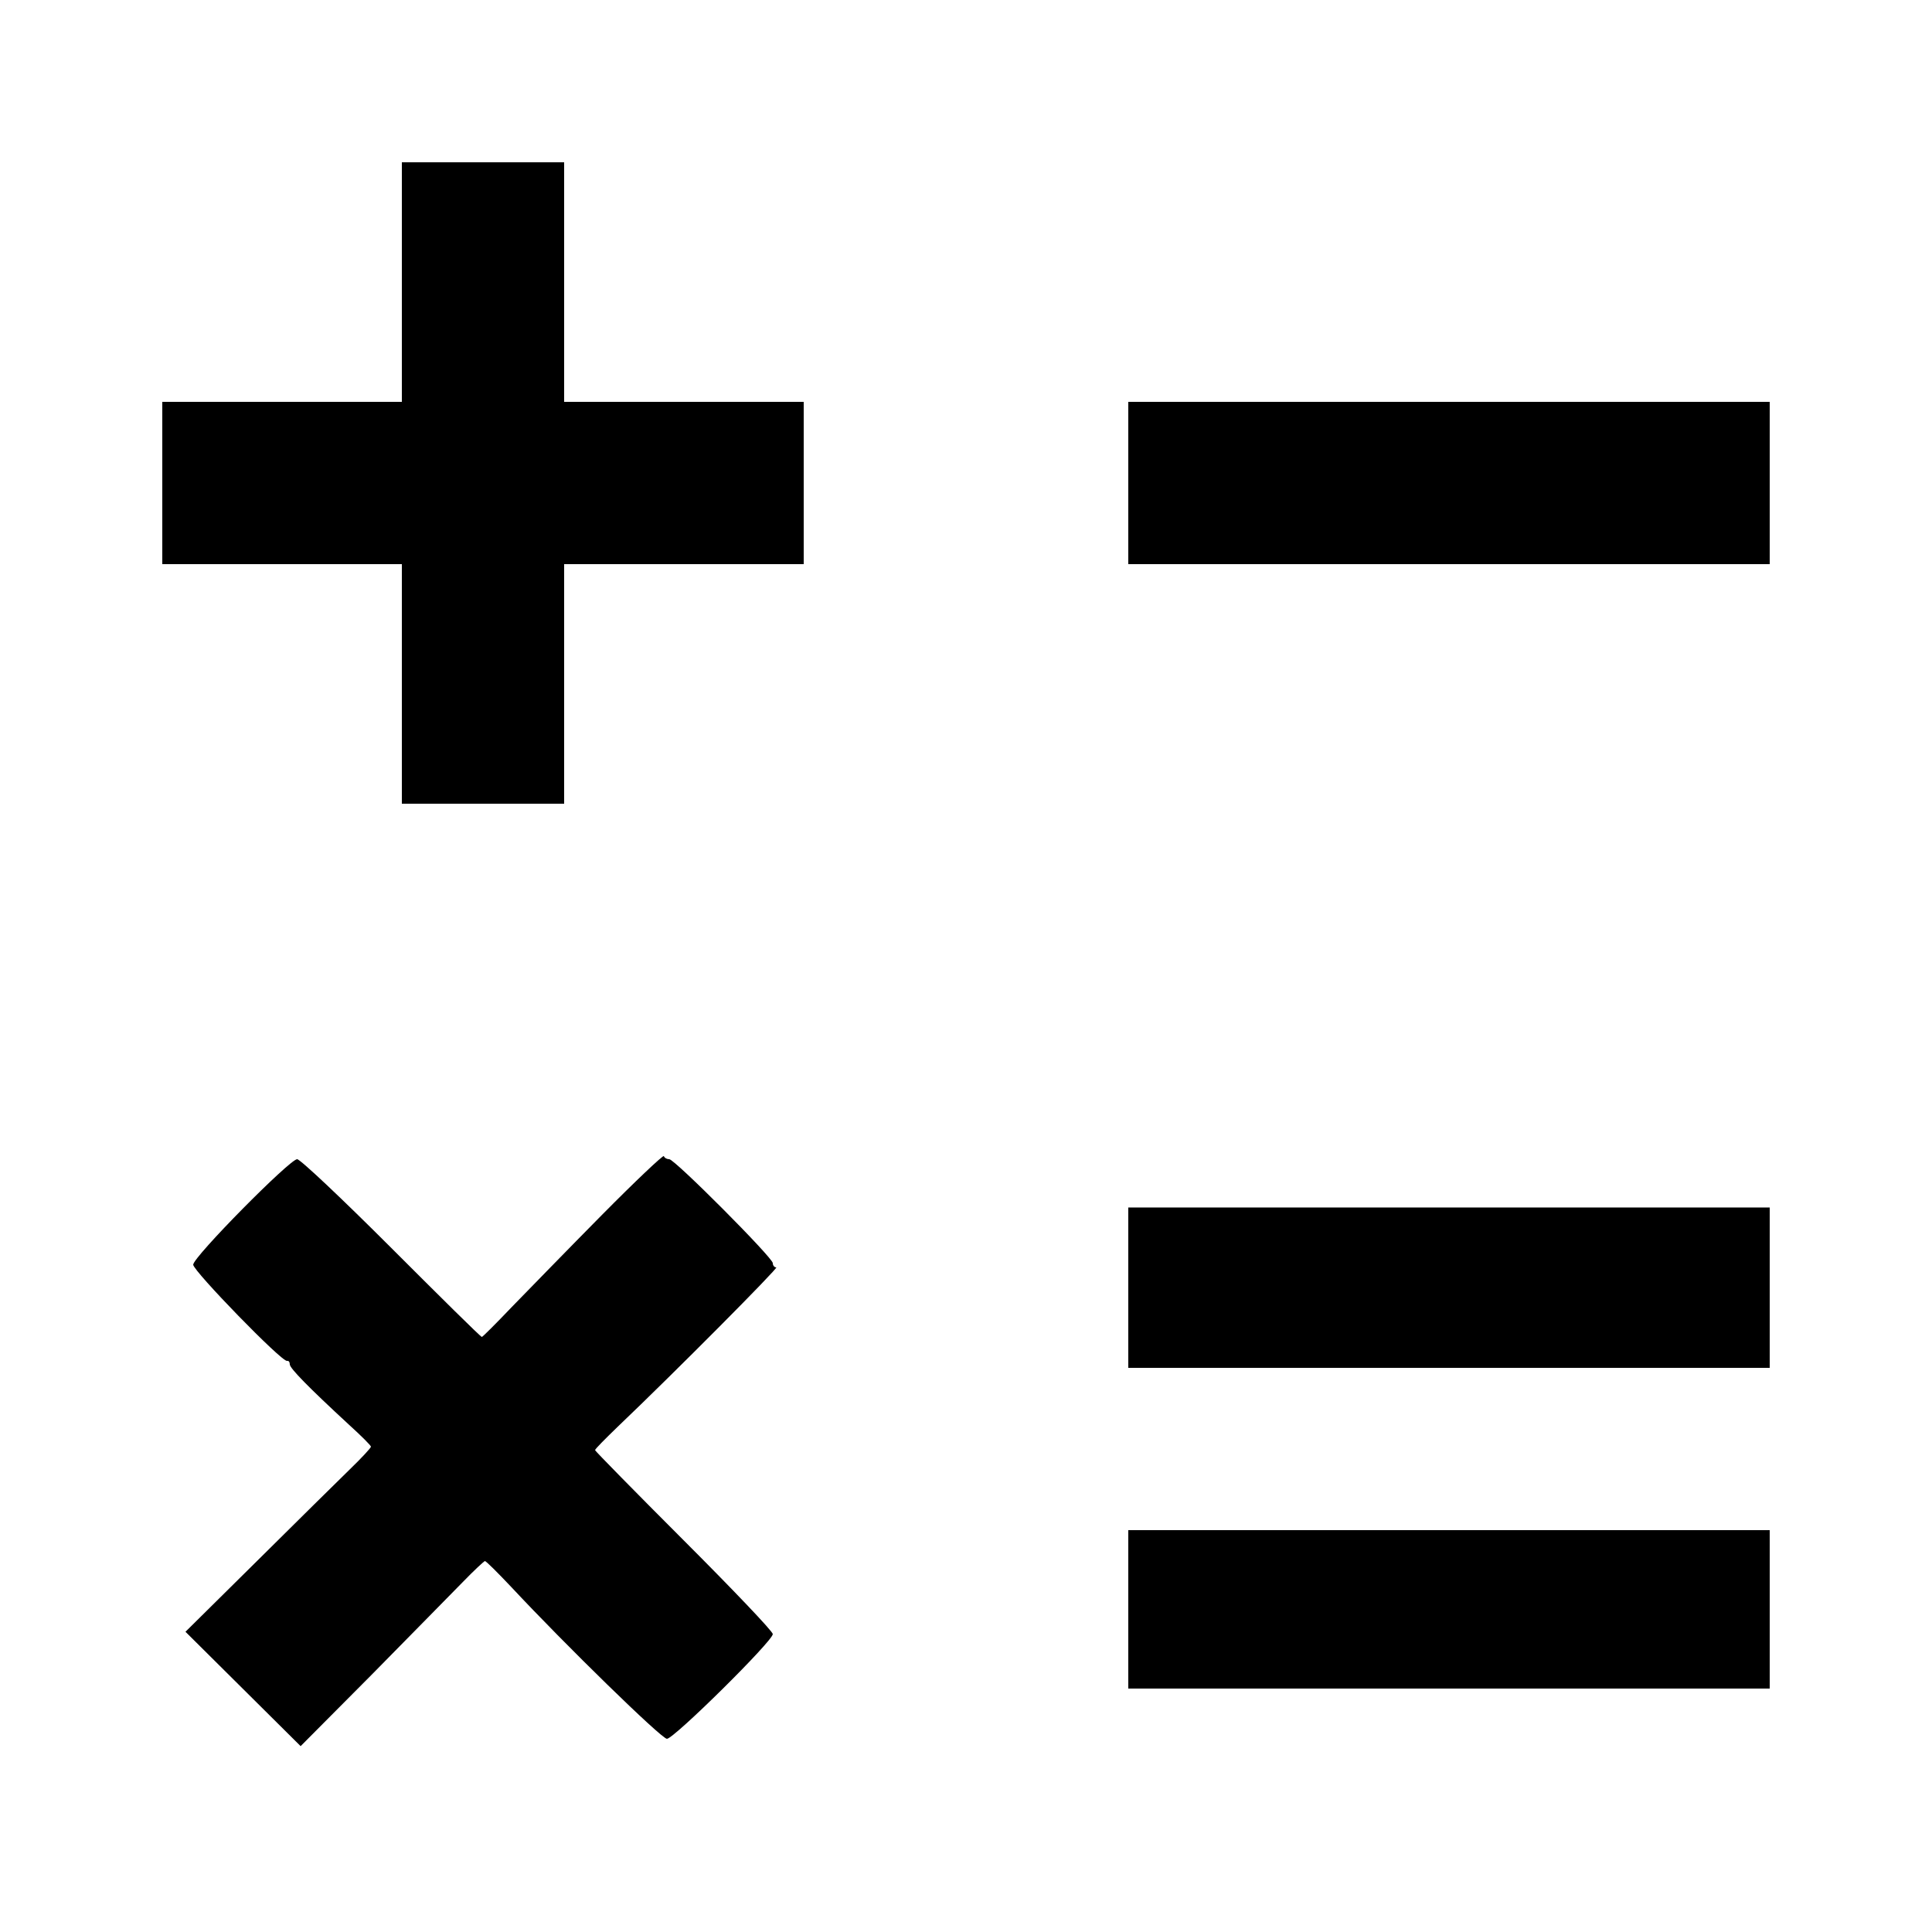
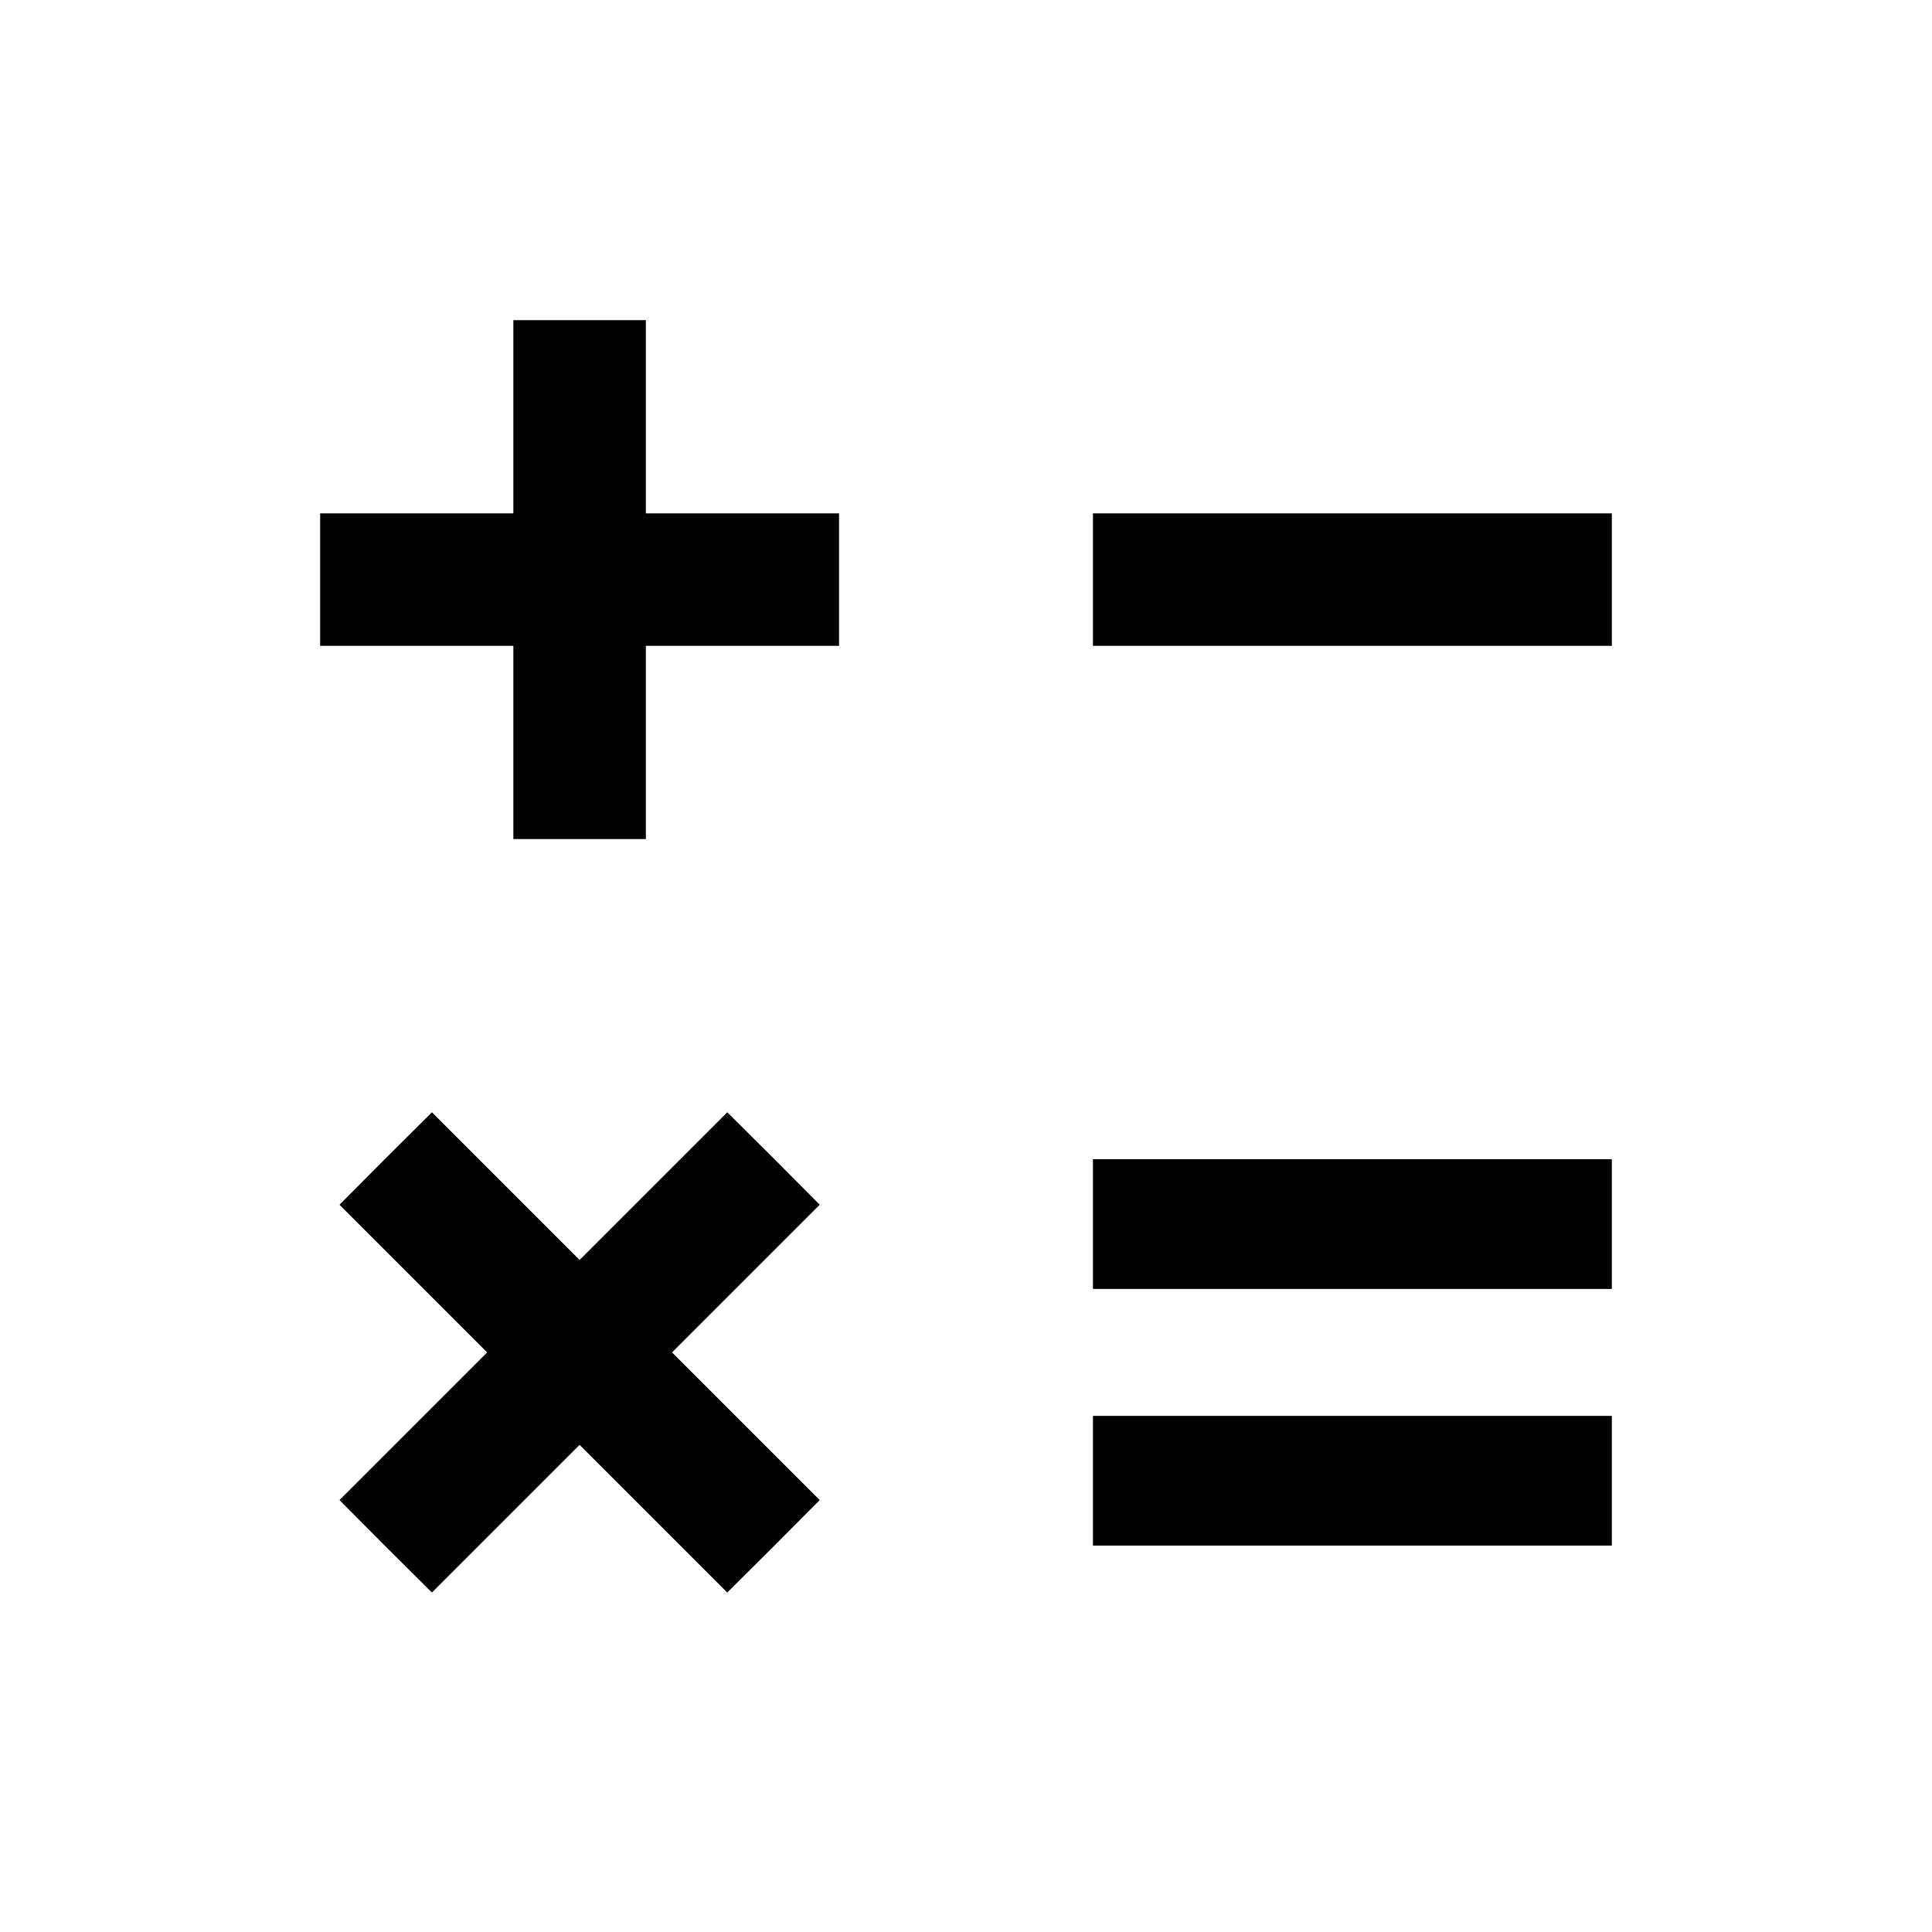
- <svg xmlns="http://www.w3.org/2000/svg" version="1.0" width="500pt" height="500pt" viewBox="0 0 500 500" preserveAspectRatio="xMidYMid meet">
-   <g transform="translate(0,500) scale(0.1,-0.1)" fill="#000000" stroke="none">
-     <path d="M1040 4270 l0 -310 -310 0 -310 0 0 -210 0 -210 310 0 310 0 0 -310 0 -310 210 0 210 0 0 310 0 310 310 0 310 0 0 210 0 210 -310 0 -310 0 0 310 0 310 -210 0 -210 0 0 -310z" />
-     <path d="M2920 3750 l0 -210 830 0 830 0 0 210 0 210 -830 0 -830 0 0 -210z" />
-     <path d="M1557 1855 c-87 -88 -191 -195 -232 -237 -41 -43 -76 -78 -78 -78 -3 0 -108 104 -234 230 -127 127 -236 230 -244 230 -19 0 -269 -253 -269 -273 0 -16 230 -253 243 -249 4 1 7 -3 7 -9 0 -10 48 -59 153 -156 32 -29 57 -54 57 -57 0 -3 -24 -29 -54 -58 -30 -29 -138 -136 -240 -237 l-186 -184 149 -148 149 -148 184 185 c100 102 207 210 236 240 29 30 55 54 57 54 3 0 33 -30 68 -67 140 -150 389 -393 403 -393 18 0 274 253 274 271 0 7 -103 115 -230 242 -126 126 -230 232 -230 234 0 3 26 29 58 60 150 143 418 413 411 413 -5 0 -9 5 -9 11 0 14 -254 269 -268 269 -6 0 -12 3 -14 8 -1 4 -74 -65 -161 -153z" />
-     <path d="M2920 1668 l0 -208 830 0 830 0 0 208 0 207 -830 0 -830 0 0 -207z" />
-     <path d="M2920 835 l0 -205 830 0 830 0 0 205 0 205 -830 0 -830 0 0 -205z" />
+ <svg xmlns="http://www.w3.org/2000/svg" version="1.0" width="700pt" height="700pt" viewBox="0 0 700 700" preserveAspectRatio="xMidYMid meet">
+   <g transform="translate(0,700) scale(0.1,-0.1)" fill="#000000" stroke="none">
+     <path d="M1860 5490 l0 -350 -350 0 -350 0 0 -240 0 -240 350 0 350 0 0 -350 0 -350 240 0 240 0 0 350 0 350 350 0 350 0 0 240 0 240 -350 0 -350 0 0 350 0 350 -240 0 -240 0 0 -350z" />
+     <path d="M3960 4900 l0 -240 940 0 940 0 0 240 0 240 -940 0 -940 0 0 -240z" />
+     <path d="M1397 2803 l-167 -168 267 -267 268 -268 -268 -268 -267 -267 167 -168 168 -167 267 267 268 268 268 -268 267 -267 168 167 167 168 -267 267 -268 268 268 268 267 267 -167 168 -168 167 -267 -267 -268 -268 -268 268 -267 267 -168 -167z" />
+     <path d="M3960 2565 l0 -235 940 0 940 0 0 235 0 235 -940 0 -940 0 0 -235z" />
+     <path d="M3960 1635 l0 -235 940 0 940 0 0 235 0 235 -940 0 -940 0 0 -235z" />
  </g>
</svg>
